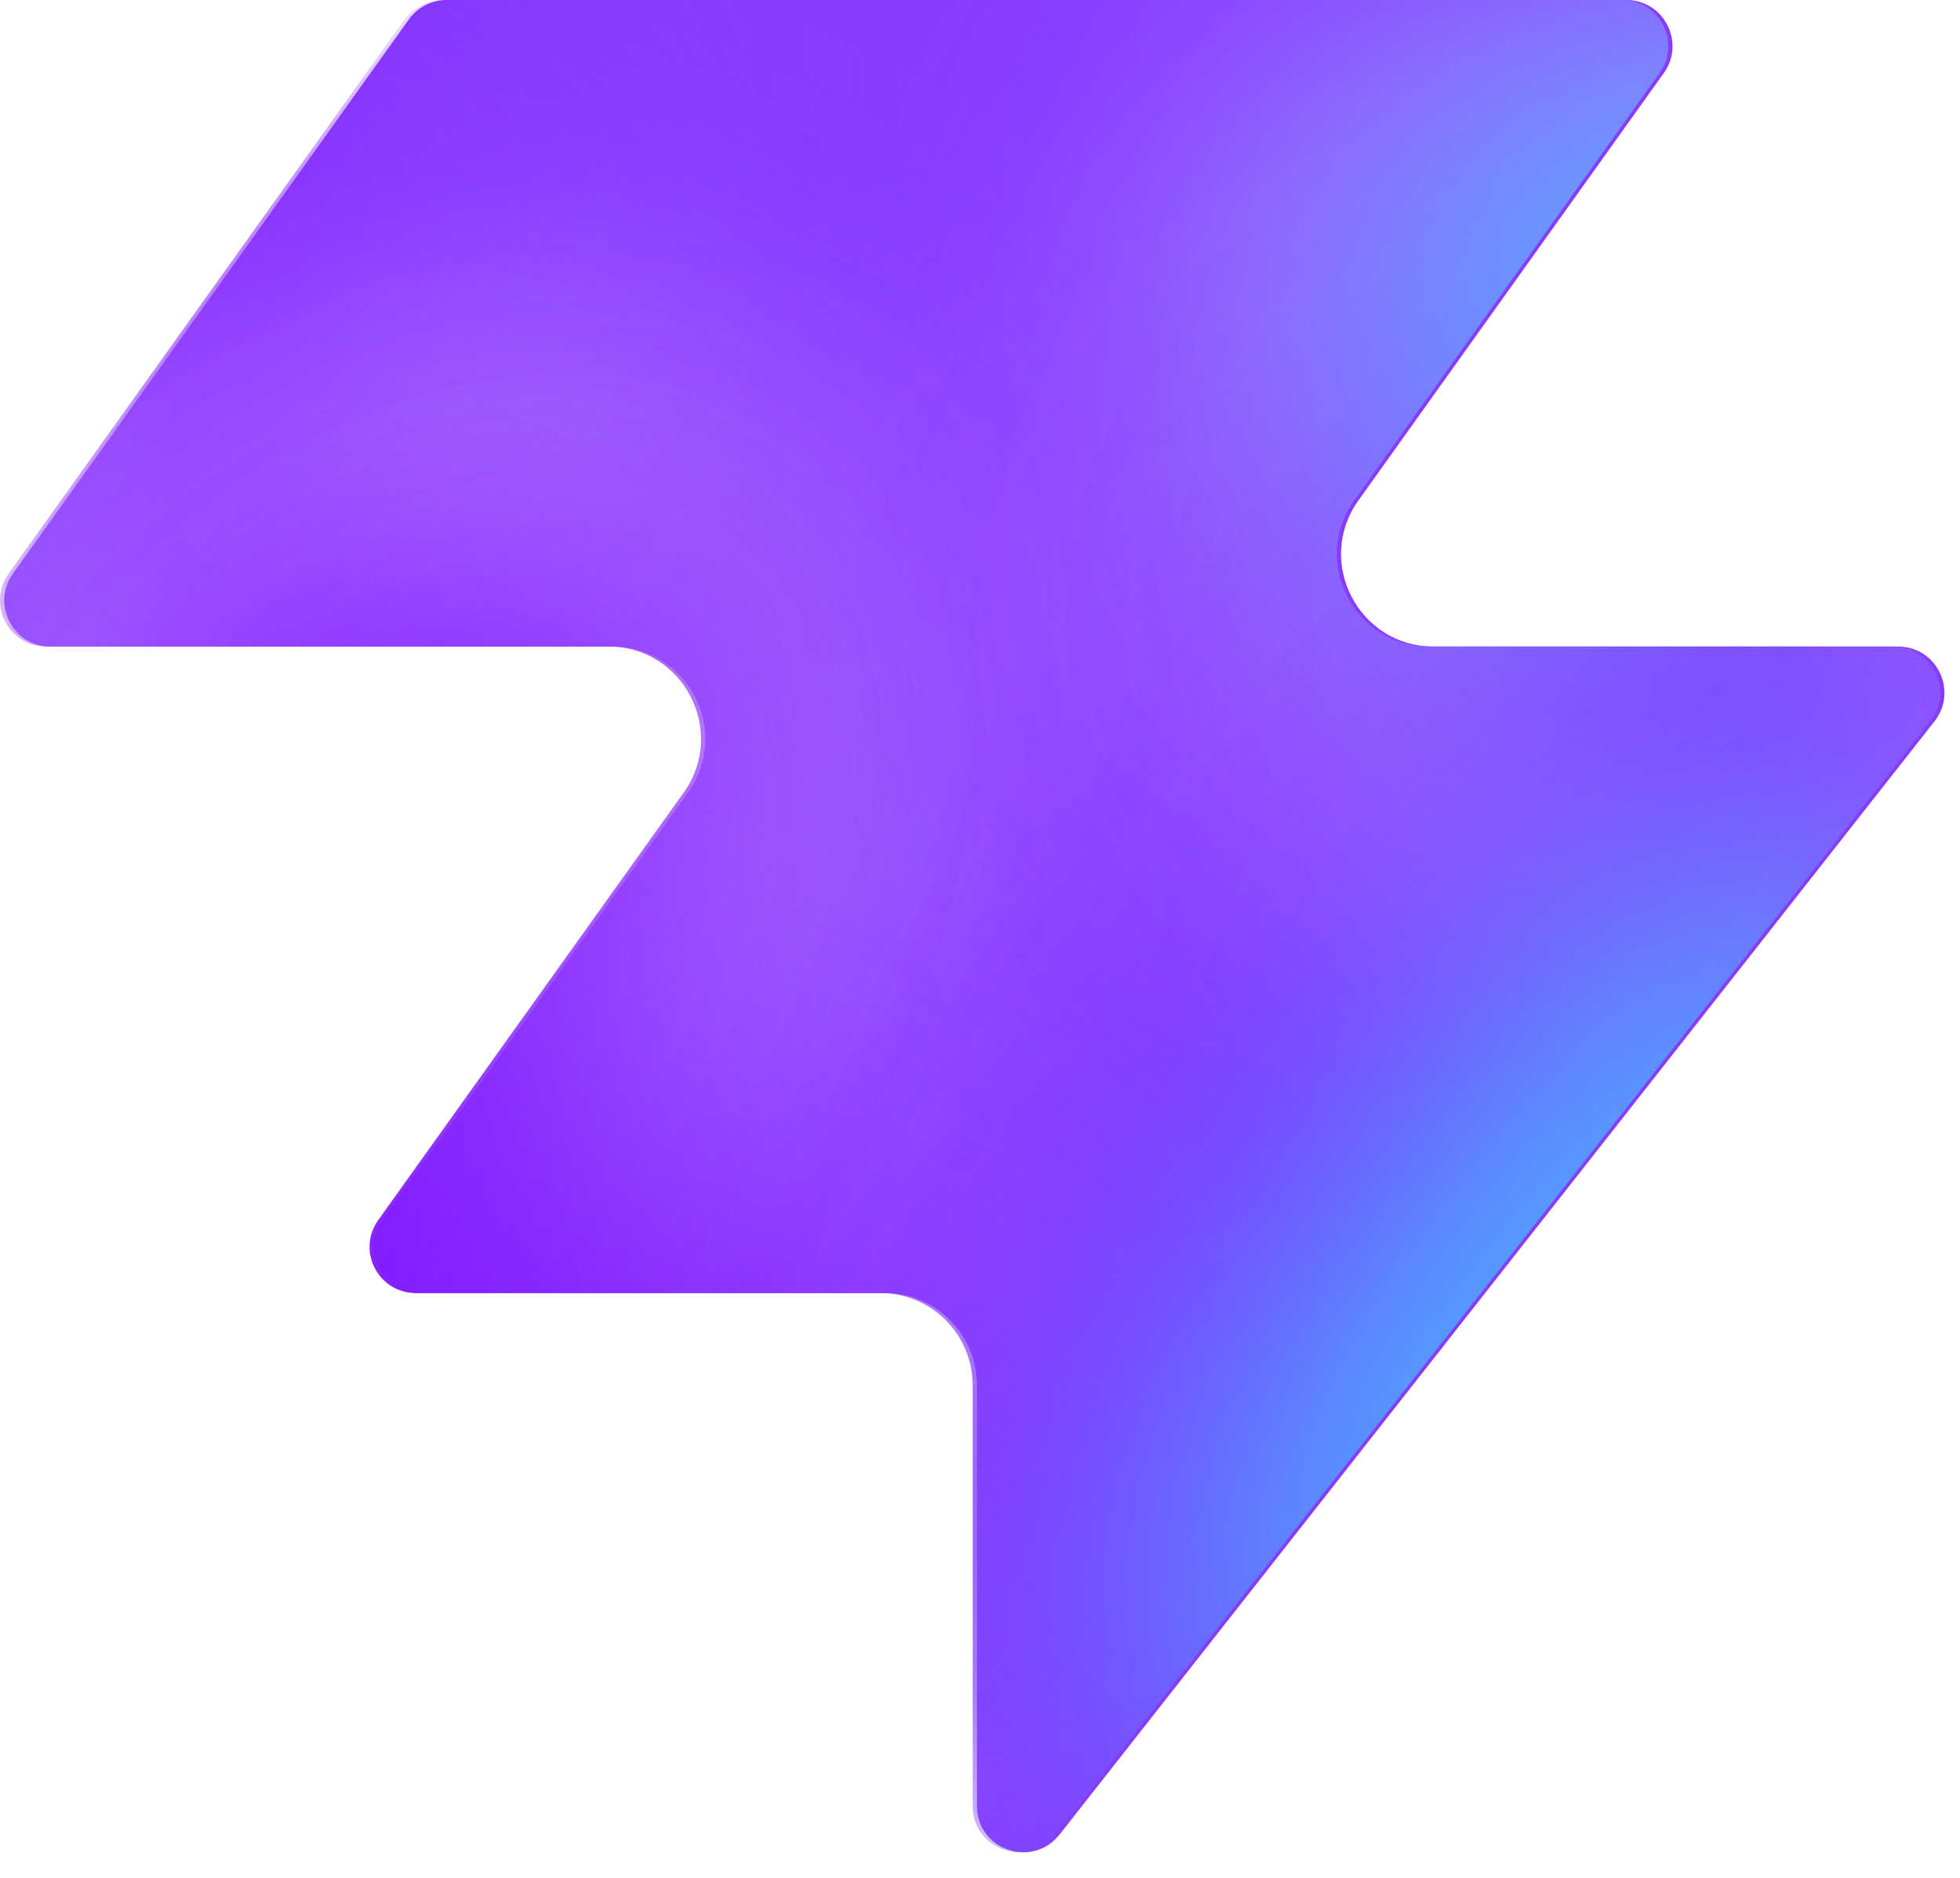
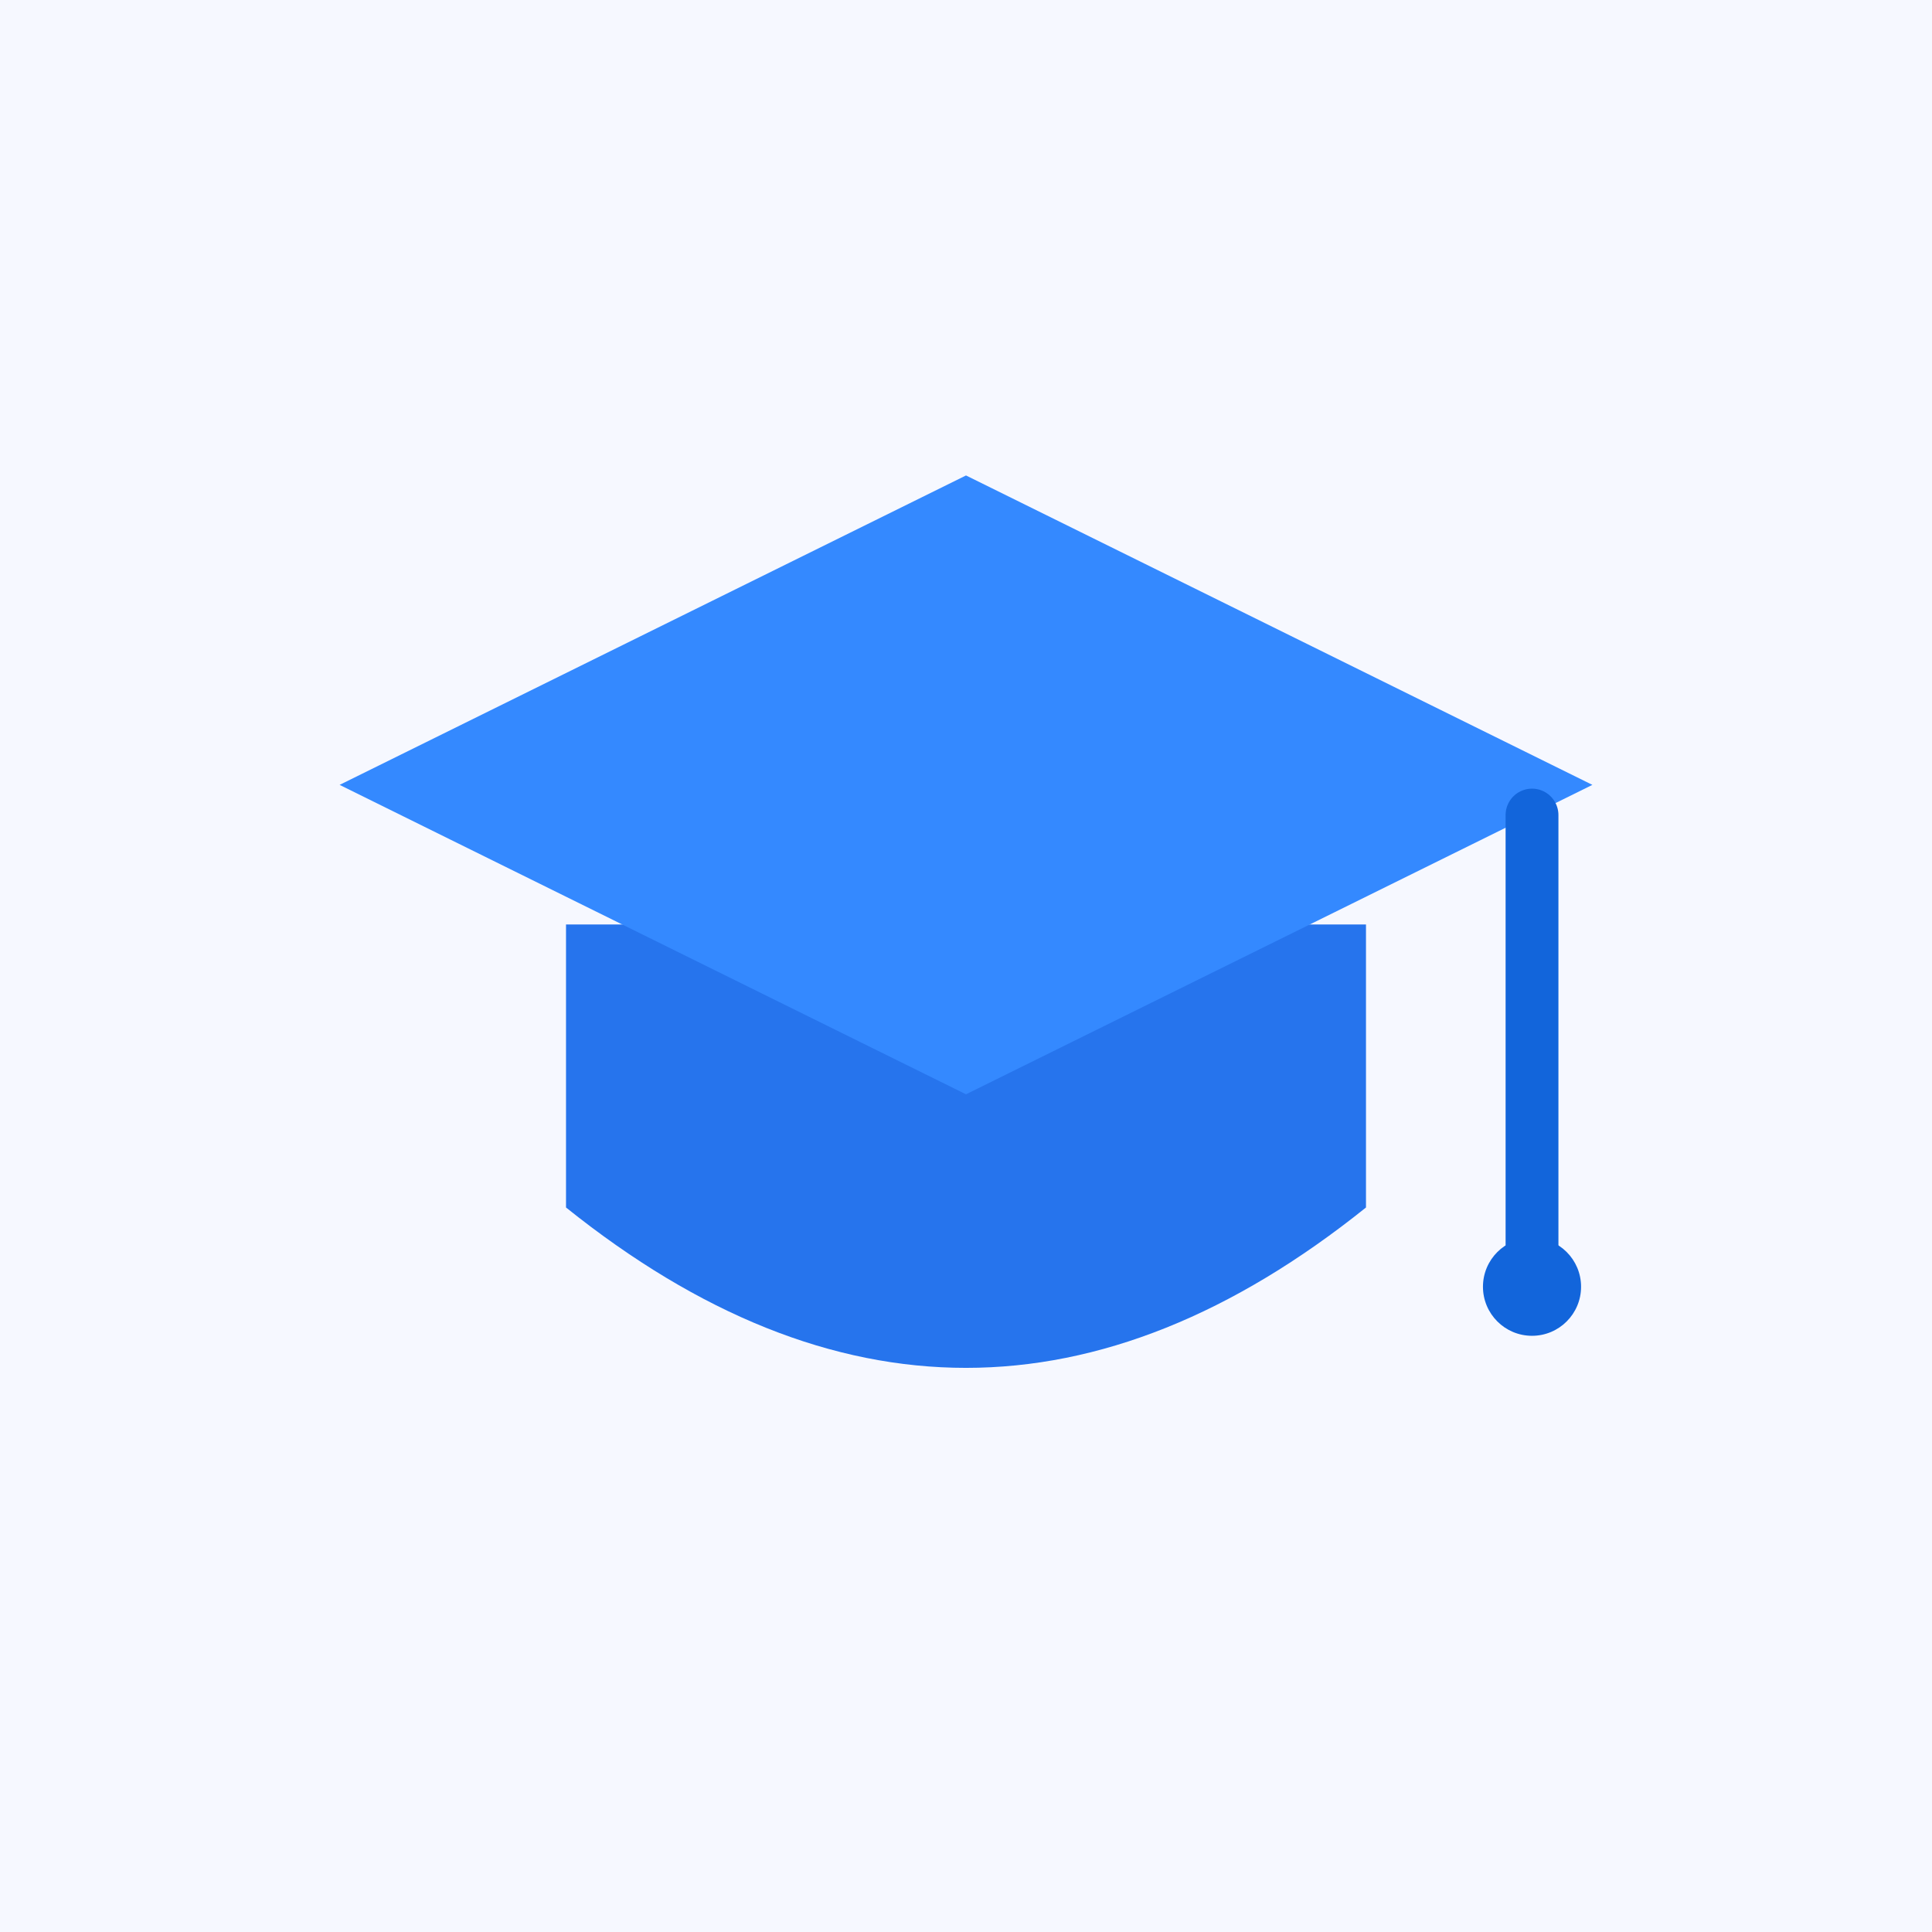
- <svg xmlns="http://www.w3.org/2000/svg" width="48" height="46" fill="none" viewBox="0 0 48 46">
-   <path fill="#863bff" d="M25.946 44.938c-.664.845-2.021.375-2.021-.698V33.937a2.26 2.26 0 0 0-2.262-2.262H10.287c-.92 0-1.456-1.04-.92-1.788l7.48-10.471c1.07-1.497 0-3.578-1.842-3.578H1.237c-.92 0-1.456-1.04-.92-1.788L10.013.474c.214-.297.556-.474.92-.474h28.894c.92 0 1.456 1.04.92 1.788l-7.48 10.471c-1.07 1.498 0 3.579 1.842 3.579h11.377c.943 0 1.473 1.088.89 1.83L25.947 44.94z" style="fill:#863bff;fill:color(display-p3 .525 .23 1);fill-opacity:1" />
-   <mask id="a" width="48" height="46" x="0" y="0" maskUnits="userSpaceOnUse" style="mask-type:alpha">
-     <path fill="#000" d="M25.842 44.938c-.664.844-2.021.375-2.021-.698V33.937a2.26 2.26 0 0 0-2.262-2.262H10.183c-.92 0-1.456-1.04-.92-1.788l7.48-10.471c1.07-1.498 0-3.579-1.842-3.579H1.133c-.92 0-1.456-1.04-.92-1.787L9.91.473c.214-.297.556-.474.92-.474h28.894c.92 0 1.456 1.04.92 1.788l-7.48 10.471c-1.07 1.498 0 3.578 1.842 3.578h11.377c.943 0 1.473 1.088.89 1.832L25.843 44.94z" style="fill:#000;fill-opacity:1" />
-   </mask>
-   <g mask="url(#a)">
-     <g filter="url(#b)">
-       <ellipse cx="5.508" cy="14.704" fill="#ede6ff" rx="5.508" ry="14.704" style="fill:#ede6ff;fill:color(display-p3 .927 .903 1);fill-opacity:1" transform="matrix(.00324 1 1 -.00324 -4.47 31.516)" />
-     </g>
-     <g filter="url(#c)">
-       <ellipse cx="10.399" cy="29.851" fill="#ede6ff" rx="10.399" ry="29.851" style="fill:#ede6ff;fill:color(display-p3 .927 .903 1);fill-opacity:1" transform="matrix(.00324 1 1 -.00324 -39.328 7.883)" />
-     </g>
-     <g filter="url(#d)">
-       <ellipse cx="5.508" cy="30.487" fill="#7e14ff" rx="5.508" ry="30.487" style="fill:#7e14ff;fill:color(display-p3 .492 .077 1);fill-opacity:1" transform="rotate(89.814 -25.913 -14.639)scale(1 -1)" />
-     </g>
-     <g filter="url(#e)">
-       <ellipse cx="5.508" cy="30.599" fill="#7e14ff" rx="5.508" ry="30.599" style="fill:#7e14ff;fill:color(display-p3 .492 .077 1);fill-opacity:1" transform="rotate(89.814 -32.644 -3.334)scale(1 -1)" />
-     </g>
-     <g filter="url(#f)">
-       <ellipse cx="5.508" cy="30.599" fill="#7e14ff" rx="5.508" ry="30.599" style="fill:#7e14ff;fill:color(display-p3 .492 .077 1);fill-opacity:1" transform="matrix(.00324 1 1 -.00324 -34.34 30.47)" />
-     </g>
-     <g filter="url(#g)">
-       <ellipse cx="14.072" cy="22.078" fill="#ede6ff" rx="14.072" ry="22.078" style="fill:#ede6ff;fill:color(display-p3 .927 .903 1);fill-opacity:1" transform="rotate(93.35 24.506 48.493)scale(-1 1)" />
-     </g>
-     <g filter="url(#h)">
-       <ellipse cx="3.47" cy="21.501" fill="#7e14ff" rx="3.47" ry="21.501" style="fill:#7e14ff;fill:color(display-p3 .492 .077 1);fill-opacity:1" transform="rotate(89.009 28.708 47.59)scale(-1 1)" />
-     </g>
-     <g filter="url(#i)">
-       <ellipse cx="3.47" cy="21.501" fill="#7e14ff" rx="3.47" ry="21.501" style="fill:#7e14ff;fill:color(display-p3 .492 .077 1);fill-opacity:1" transform="rotate(89.009 28.708 47.59)scale(-1 1)" />
-     </g>
-     <g filter="url(#j)">
-       <ellipse cx=".387" cy="8.972" fill="#7e14ff" rx="4.407" ry="29.108" style="fill:#7e14ff;fill:color(display-p3 .492 .077 1);fill-opacity:1" transform="rotate(39.51 .387 8.972)" />
-     </g>
-     <g filter="url(#k)">
-       <ellipse cx="47.523" cy="-6.092" fill="#7e14ff" rx="4.407" ry="29.108" style="fill:#7e14ff;fill:color(display-p3 .492 .077 1);fill-opacity:1" transform="rotate(37.892 47.523 -6.092)" />
-     </g>
-     <g filter="url(#l)">
-       <ellipse cx="41.412" cy="6.333" fill="#47bfff" rx="5.971" ry="9.665" style="fill:#47bfff;fill:color(display-p3 .28 .748 1);fill-opacity:1" transform="rotate(37.892 41.412 6.333)" />
-     </g>
-     <g filter="url(#m)">
-       <ellipse cx="-1.879" cy="38.332" fill="#7e14ff" rx="4.407" ry="29.108" style="fill:#7e14ff;fill:color(display-p3 .492 .077 1);fill-opacity:1" transform="rotate(37.892 -1.88 38.332)" />
-     </g>
-     <g filter="url(#n)">
-       <ellipse cx="-1.879" cy="38.332" fill="#7e14ff" rx="4.407" ry="29.108" style="fill:#7e14ff;fill:color(display-p3 .492 .077 1);fill-opacity:1" transform="rotate(37.892 -1.88 38.332)" />
-     </g>
-     <g filter="url(#o)">
-       <ellipse cx="35.651" cy="29.907" fill="#7e14ff" rx="4.407" ry="29.108" style="fill:#7e14ff;fill:color(display-p3 .492 .077 1);fill-opacity:1" transform="rotate(37.892 35.651 29.907)" />
-     </g>
-     <g filter="url(#p)">
-       <ellipse cx="38.418" cy="32.4" fill="#47bfff" rx="5.971" ry="15.297" style="fill:#47bfff;fill:color(display-p3 .28 .748 1);fill-opacity:1" transform="rotate(37.892 38.418 32.4)" />
-     </g>
-   </g>
-   <defs>
-     <filter id="b" width="60.045" height="41.654" x="-19.77" y="16.149" color-interpolation-filters="sRGB" filterUnits="userSpaceOnUse">
-       <feFlood flood-opacity="0" result="BackgroundImageFix" />
-       <feBlend in="SourceGraphic" in2="BackgroundImageFix" result="shape" />
-       <feGaussianBlur result="effect1_foregroundBlur_2002_17158" stdDeviation="7.659" />
-     </filter>
-     <filter id="c" width="90.34" height="51.437" x="-54.613" y="-7.533" color-interpolation-filters="sRGB" filterUnits="userSpaceOnUse">
-       <feFlood flood-opacity="0" result="BackgroundImageFix" />
-       <feBlend in="SourceGraphic" in2="BackgroundImageFix" result="shape" />
-       <feGaussianBlur result="effect1_foregroundBlur_2002_17158" stdDeviation="7.659" />
-     </filter>
-     <filter id="d" width="79.355" height="29.4" x="-49.64" y="2.03" color-interpolation-filters="sRGB" filterUnits="userSpaceOnUse">
-       <feFlood flood-opacity="0" result="BackgroundImageFix" />
-       <feBlend in="SourceGraphic" in2="BackgroundImageFix" result="shape" />
-       <feGaussianBlur result="effect1_foregroundBlur_2002_17158" stdDeviation="4.596" />
-     </filter>
-     <filter id="e" width="79.579" height="29.4" x="-45.045" y="20.029" color-interpolation-filters="sRGB" filterUnits="userSpaceOnUse">
-       <feFlood flood-opacity="0" result="BackgroundImageFix" />
-       <feBlend in="SourceGraphic" in2="BackgroundImageFix" result="shape" />
-       <feGaussianBlur result="effect1_foregroundBlur_2002_17158" stdDeviation="4.596" />
-     </filter>
-     <filter id="f" width="79.579" height="29.4" x="-43.513" y="21.178" color-interpolation-filters="sRGB" filterUnits="userSpaceOnUse">
-       <feFlood flood-opacity="0" result="BackgroundImageFix" />
-       <feBlend in="SourceGraphic" in2="BackgroundImageFix" result="shape" />
-       <feGaussianBlur result="effect1_foregroundBlur_2002_17158" stdDeviation="4.596" />
-     </filter>
-     <filter id="g" width="74.749" height="58.852" x="15.756" y="-17.901" color-interpolation-filters="sRGB" filterUnits="userSpaceOnUse">
-       <feFlood flood-opacity="0" result="BackgroundImageFix" />
-       <feBlend in="SourceGraphic" in2="BackgroundImageFix" result="shape" />
-       <feGaussianBlur result="effect1_foregroundBlur_2002_17158" stdDeviation="7.659" />
-     </filter>
-     <filter id="h" width="61.377" height="25.362" x="23.548" y="2.284" color-interpolation-filters="sRGB" filterUnits="userSpaceOnUse">
-       <feFlood flood-opacity="0" result="BackgroundImageFix" />
-       <feBlend in="SourceGraphic" in2="BackgroundImageFix" result="shape" />
-       <feGaussianBlur result="effect1_foregroundBlur_2002_17158" stdDeviation="4.596" />
-     </filter>
-     <filter id="i" width="61.377" height="25.362" x="23.548" y="2.284" color-interpolation-filters="sRGB" filterUnits="userSpaceOnUse">
-       <feFlood flood-opacity="0" result="BackgroundImageFix" />
-       <feBlend in="SourceGraphic" in2="BackgroundImageFix" result="shape" />
-       <feGaussianBlur result="effect1_foregroundBlur_2002_17158" stdDeviation="4.596" />
-     </filter>
-     <filter id="j" width="56.045" height="63.649" x="-27.636" y="-22.853" color-interpolation-filters="sRGB" filterUnits="userSpaceOnUse">
-       <feFlood flood-opacity="0" result="BackgroundImageFix" />
-       <feBlend in="SourceGraphic" in2="BackgroundImageFix" result="shape" />
-       <feGaussianBlur result="effect1_foregroundBlur_2002_17158" stdDeviation="4.596" />
-     </filter>
-     <filter id="k" width="54.814" height="64.646" x="20.116" y="-38.415" color-interpolation-filters="sRGB" filterUnits="userSpaceOnUse">
-       <feFlood flood-opacity="0" result="BackgroundImageFix" />
-       <feBlend in="SourceGraphic" in2="BackgroundImageFix" result="shape" />
-       <feGaussianBlur result="effect1_foregroundBlur_2002_17158" stdDeviation="4.596" />
-     </filter>
-     <filter id="l" width="33.541" height="35.313" x="24.641" y="-11.323" color-interpolation-filters="sRGB" filterUnits="userSpaceOnUse">
-       <feFlood flood-opacity="0" result="BackgroundImageFix" />
-       <feBlend in="SourceGraphic" in2="BackgroundImageFix" result="shape" />
-       <feGaussianBlur result="effect1_foregroundBlur_2002_17158" stdDeviation="4.596" />
-     </filter>
-     <filter id="m" width="54.814" height="64.646" x="-29.286" y="6.009" color-interpolation-filters="sRGB" filterUnits="userSpaceOnUse">
-       <feFlood flood-opacity="0" result="BackgroundImageFix" />
-       <feBlend in="SourceGraphic" in2="BackgroundImageFix" result="shape" />
-       <feGaussianBlur result="effect1_foregroundBlur_2002_17158" stdDeviation="4.596" />
-     </filter>
-     <filter id="n" width="54.814" height="64.646" x="-29.286" y="6.009" color-interpolation-filters="sRGB" filterUnits="userSpaceOnUse">
-       <feFlood flood-opacity="0" result="BackgroundImageFix" />
-       <feBlend in="SourceGraphic" in2="BackgroundImageFix" result="shape" />
-       <feGaussianBlur result="effect1_foregroundBlur_2002_17158" stdDeviation="4.596" />
-     </filter>
-     <filter id="o" width="54.814" height="64.646" x="8.244" y="-2.416" color-interpolation-filters="sRGB" filterUnits="userSpaceOnUse">
-       <feFlood flood-opacity="0" result="BackgroundImageFix" />
-       <feBlend in="SourceGraphic" in2="BackgroundImageFix" result="shape" />
-       <feGaussianBlur result="effect1_foregroundBlur_2002_17158" stdDeviation="4.596" />
-     </filter>
-     <filter id="p" width="39.409" height="43.623" x="18.713" y="10.588" color-interpolation-filters="sRGB" filterUnits="userSpaceOnUse">
-       <feFlood flood-opacity="0" result="BackgroundImageFix" />
-       <feBlend in="SourceGraphic" in2="BackgroundImageFix" result="shape" />
-       <feGaussianBlur result="effect1_foregroundBlur_2002_17158" stdDeviation="4.596" />
-     </filter>
-   </defs>
+ <svg xmlns="http://www.w3.org/2000/svg" viewBox="0 0 1024 1024">
+   <rect width="1024" height="1024" fill="#f6f8ff" />
+   <path d="M300 490v150q212 170 424 0V490" fill="#2674ed" />
+   <path d="m180 416 332-164 332 164-332 164Z" fill="#3489ff" />
+   <path d="M812 432v228" fill="none" stroke="#1265db" stroke-width="28" stroke-linecap="round" />
+   <circle cx="812" cy="682" r="26" fill="#1265db" />
</svg>
